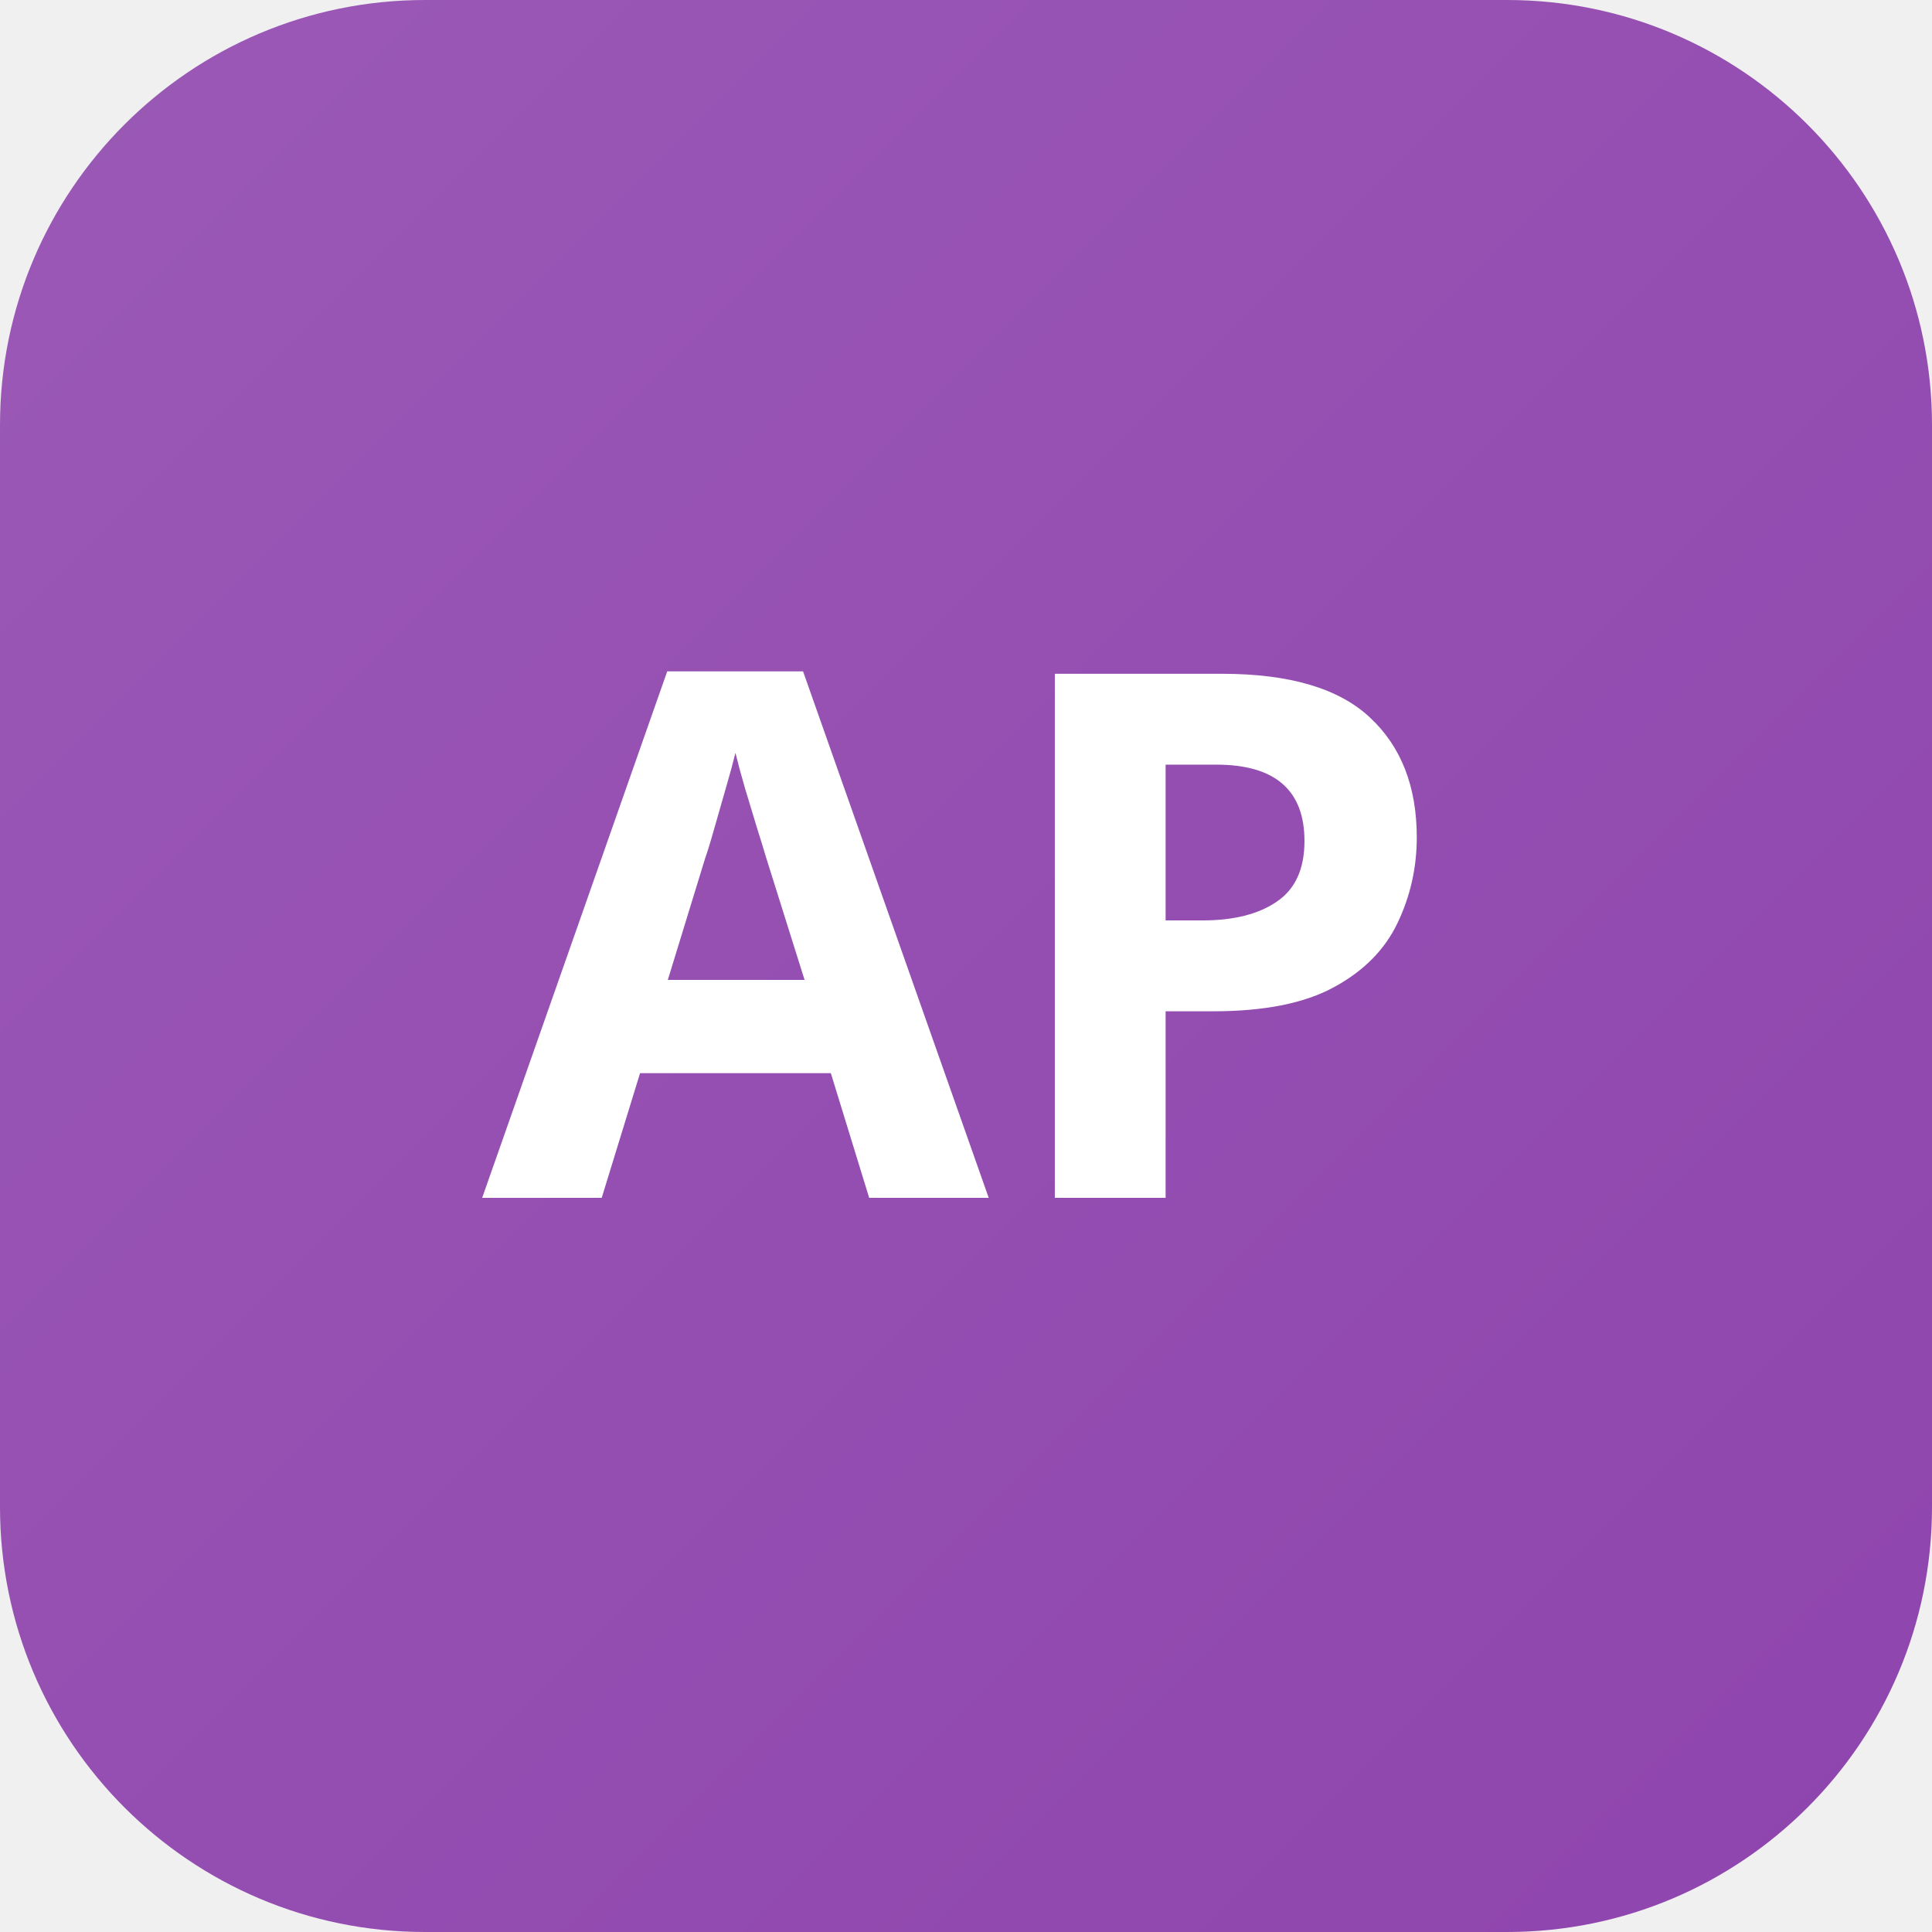
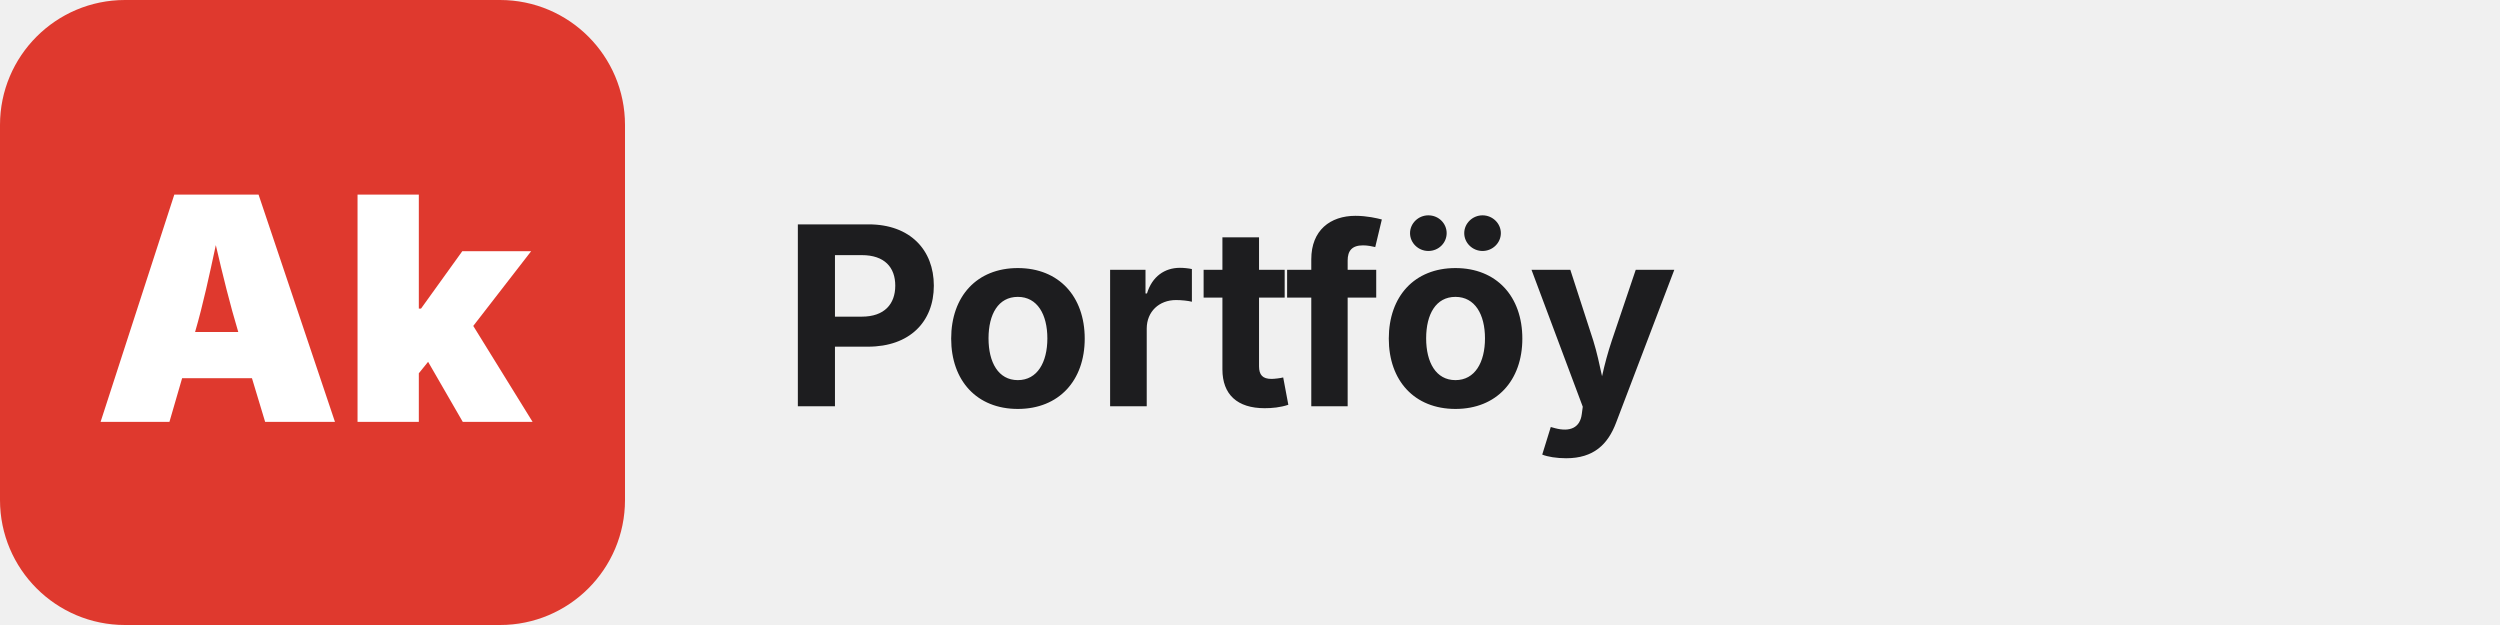
- <svg xmlns="http://www.w3.org/2000/svg" viewBox="0 0 100 100">
-   <defs>
-     <linearGradient id="g-ap" x1="0%" y1="0%" x2="100%" y2="100%">
-       <stop offset="0%" stop-color="#9b59b6" />
-       <stop offset="100%" stop-color="#8e44ad" />
-     </linearGradient>
-   </defs>
-   <rect width="100" height="100" rx="22" fill="url(#g-ap)" />
-   <text x="50" y="62" font-family="sans-serif" font-size="38" font-weight="bold" fill="white" text-anchor="middle">AP</text>
+ <svg xmlns="http://www.w3.org/2000/svg" viewBox="0 0 160 40">
+   <rect width="40" height="40" rx="8" fill="#df392e" />
+   <text x="20" y="27" font-family="'Inter', sans-serif" font-weight="900" font-size="20" fill="white" text-anchor="middle">Ak</text>
+   <text x="50" y="26" font-family="'Inter', sans-serif" font-weight="700" font-size="16" fill="#1d1d1f">Portföy</text>
</svg>
